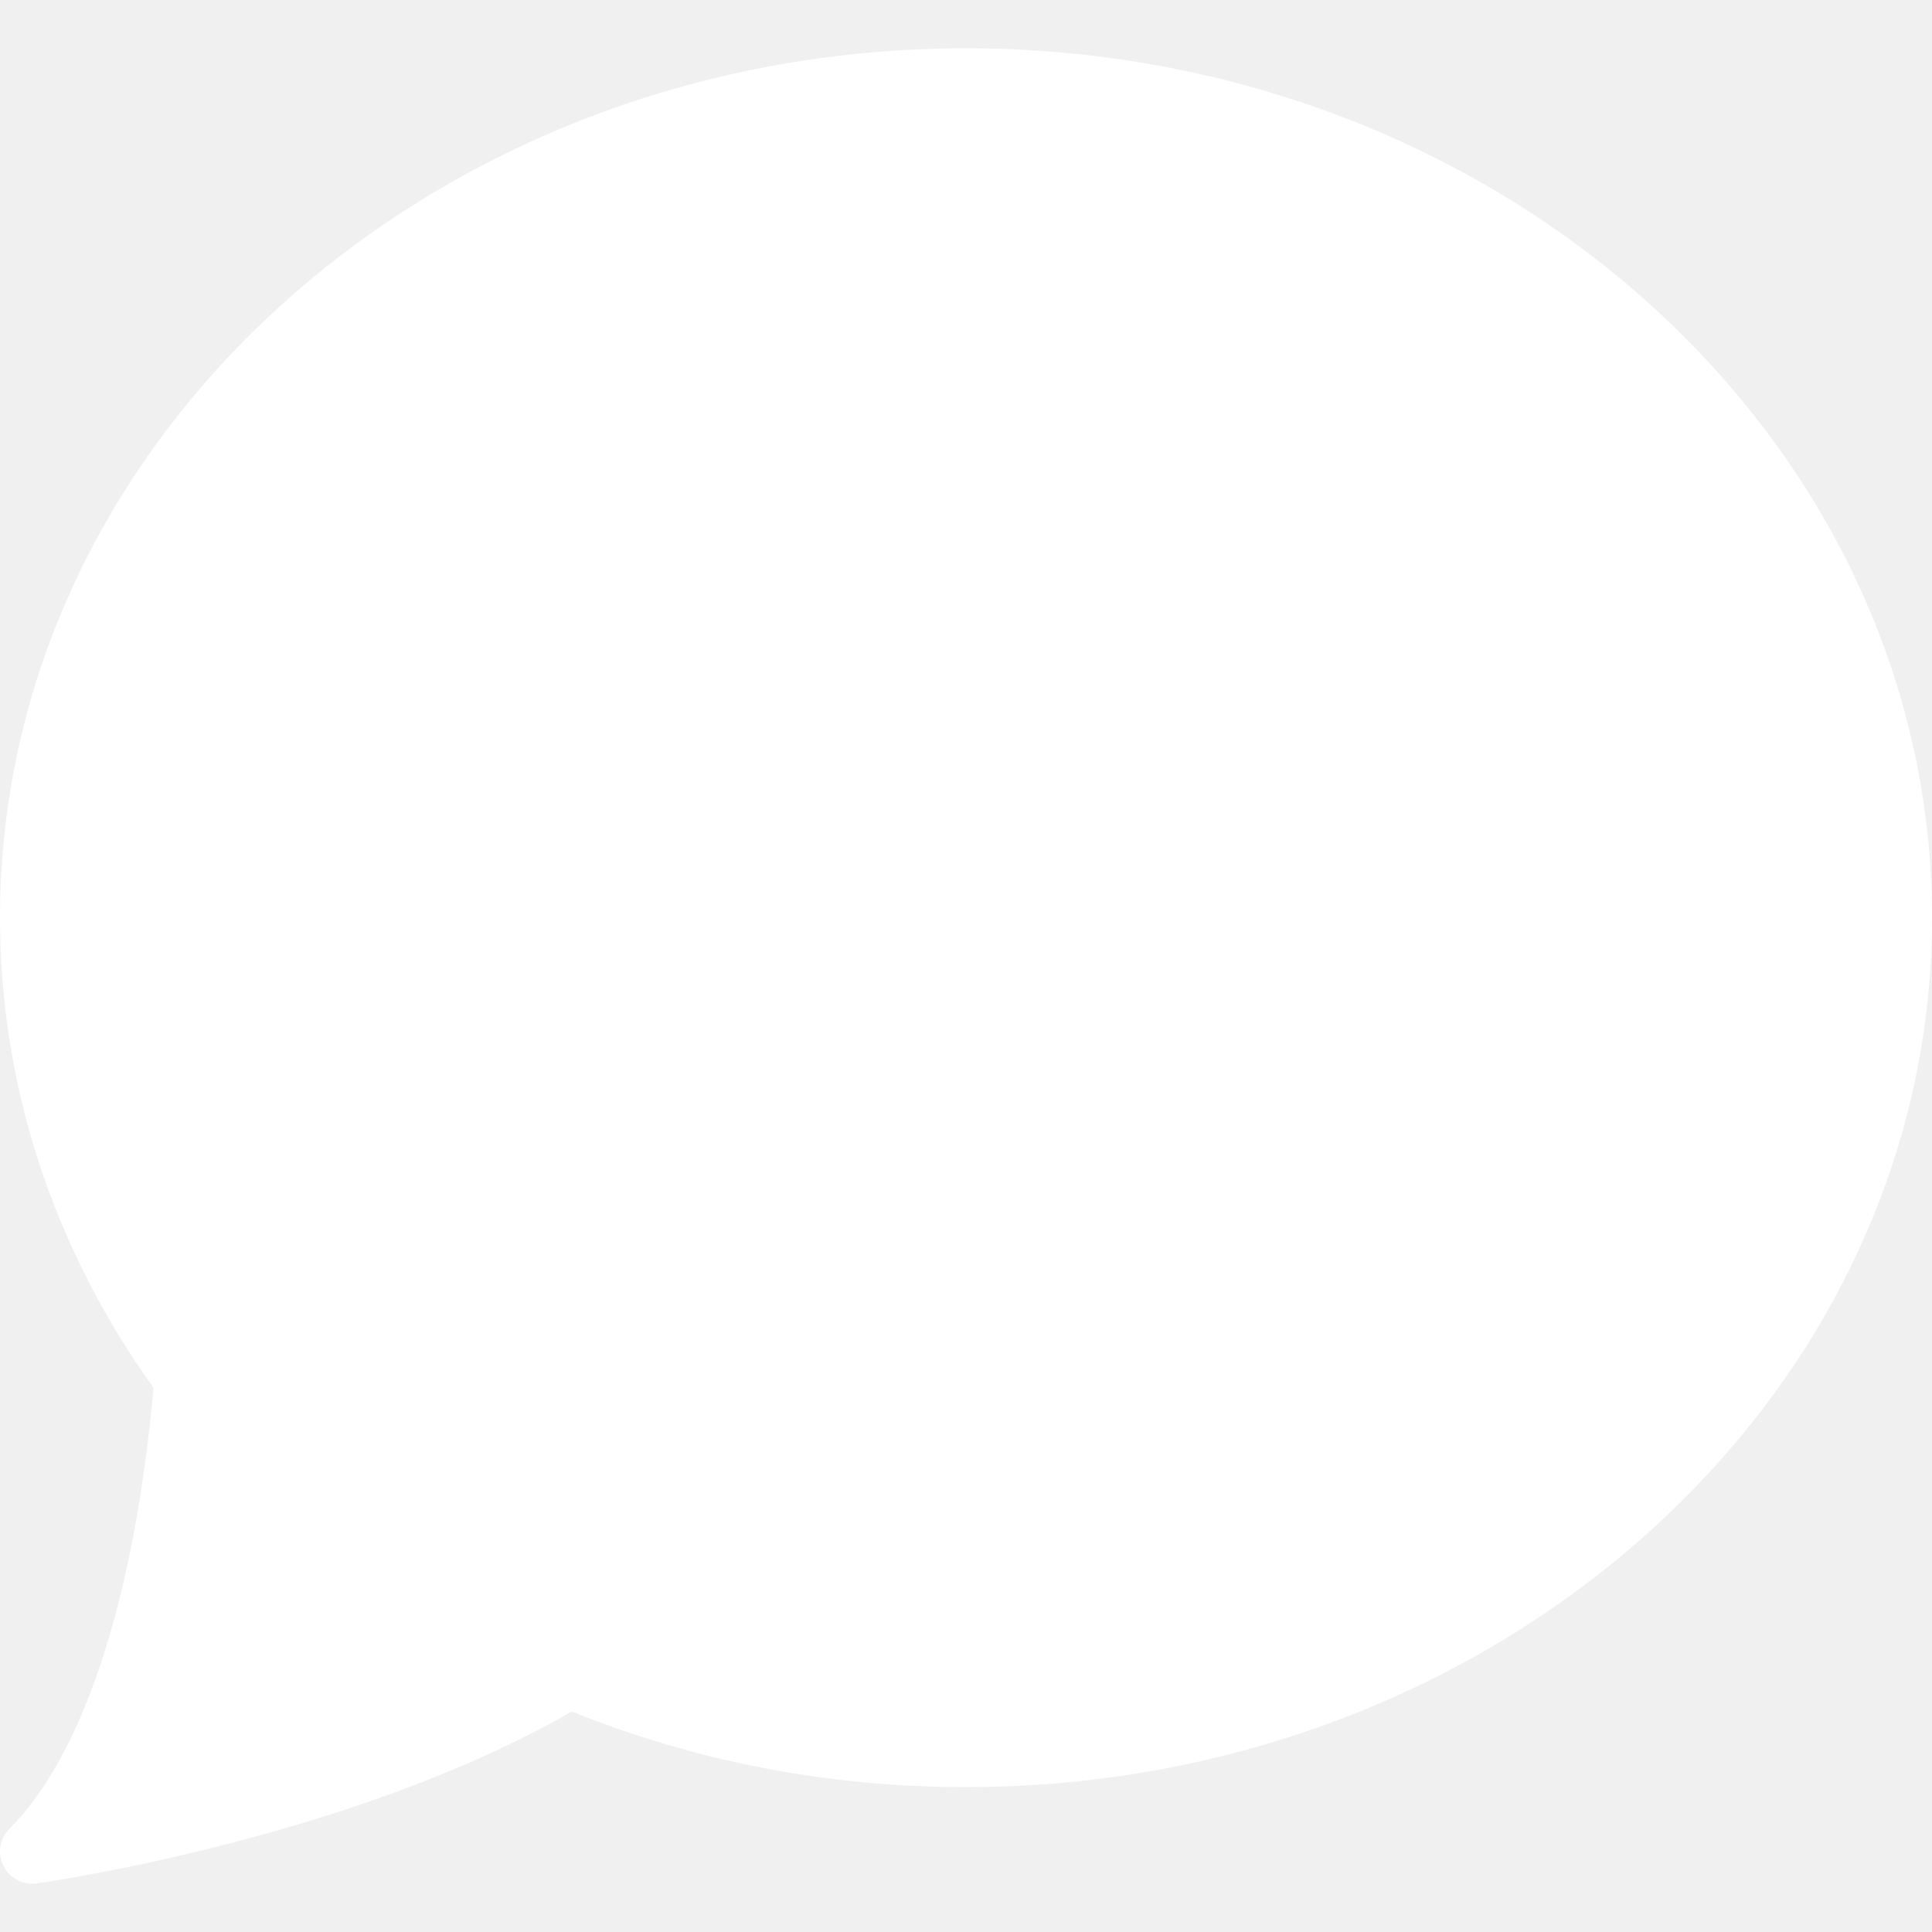
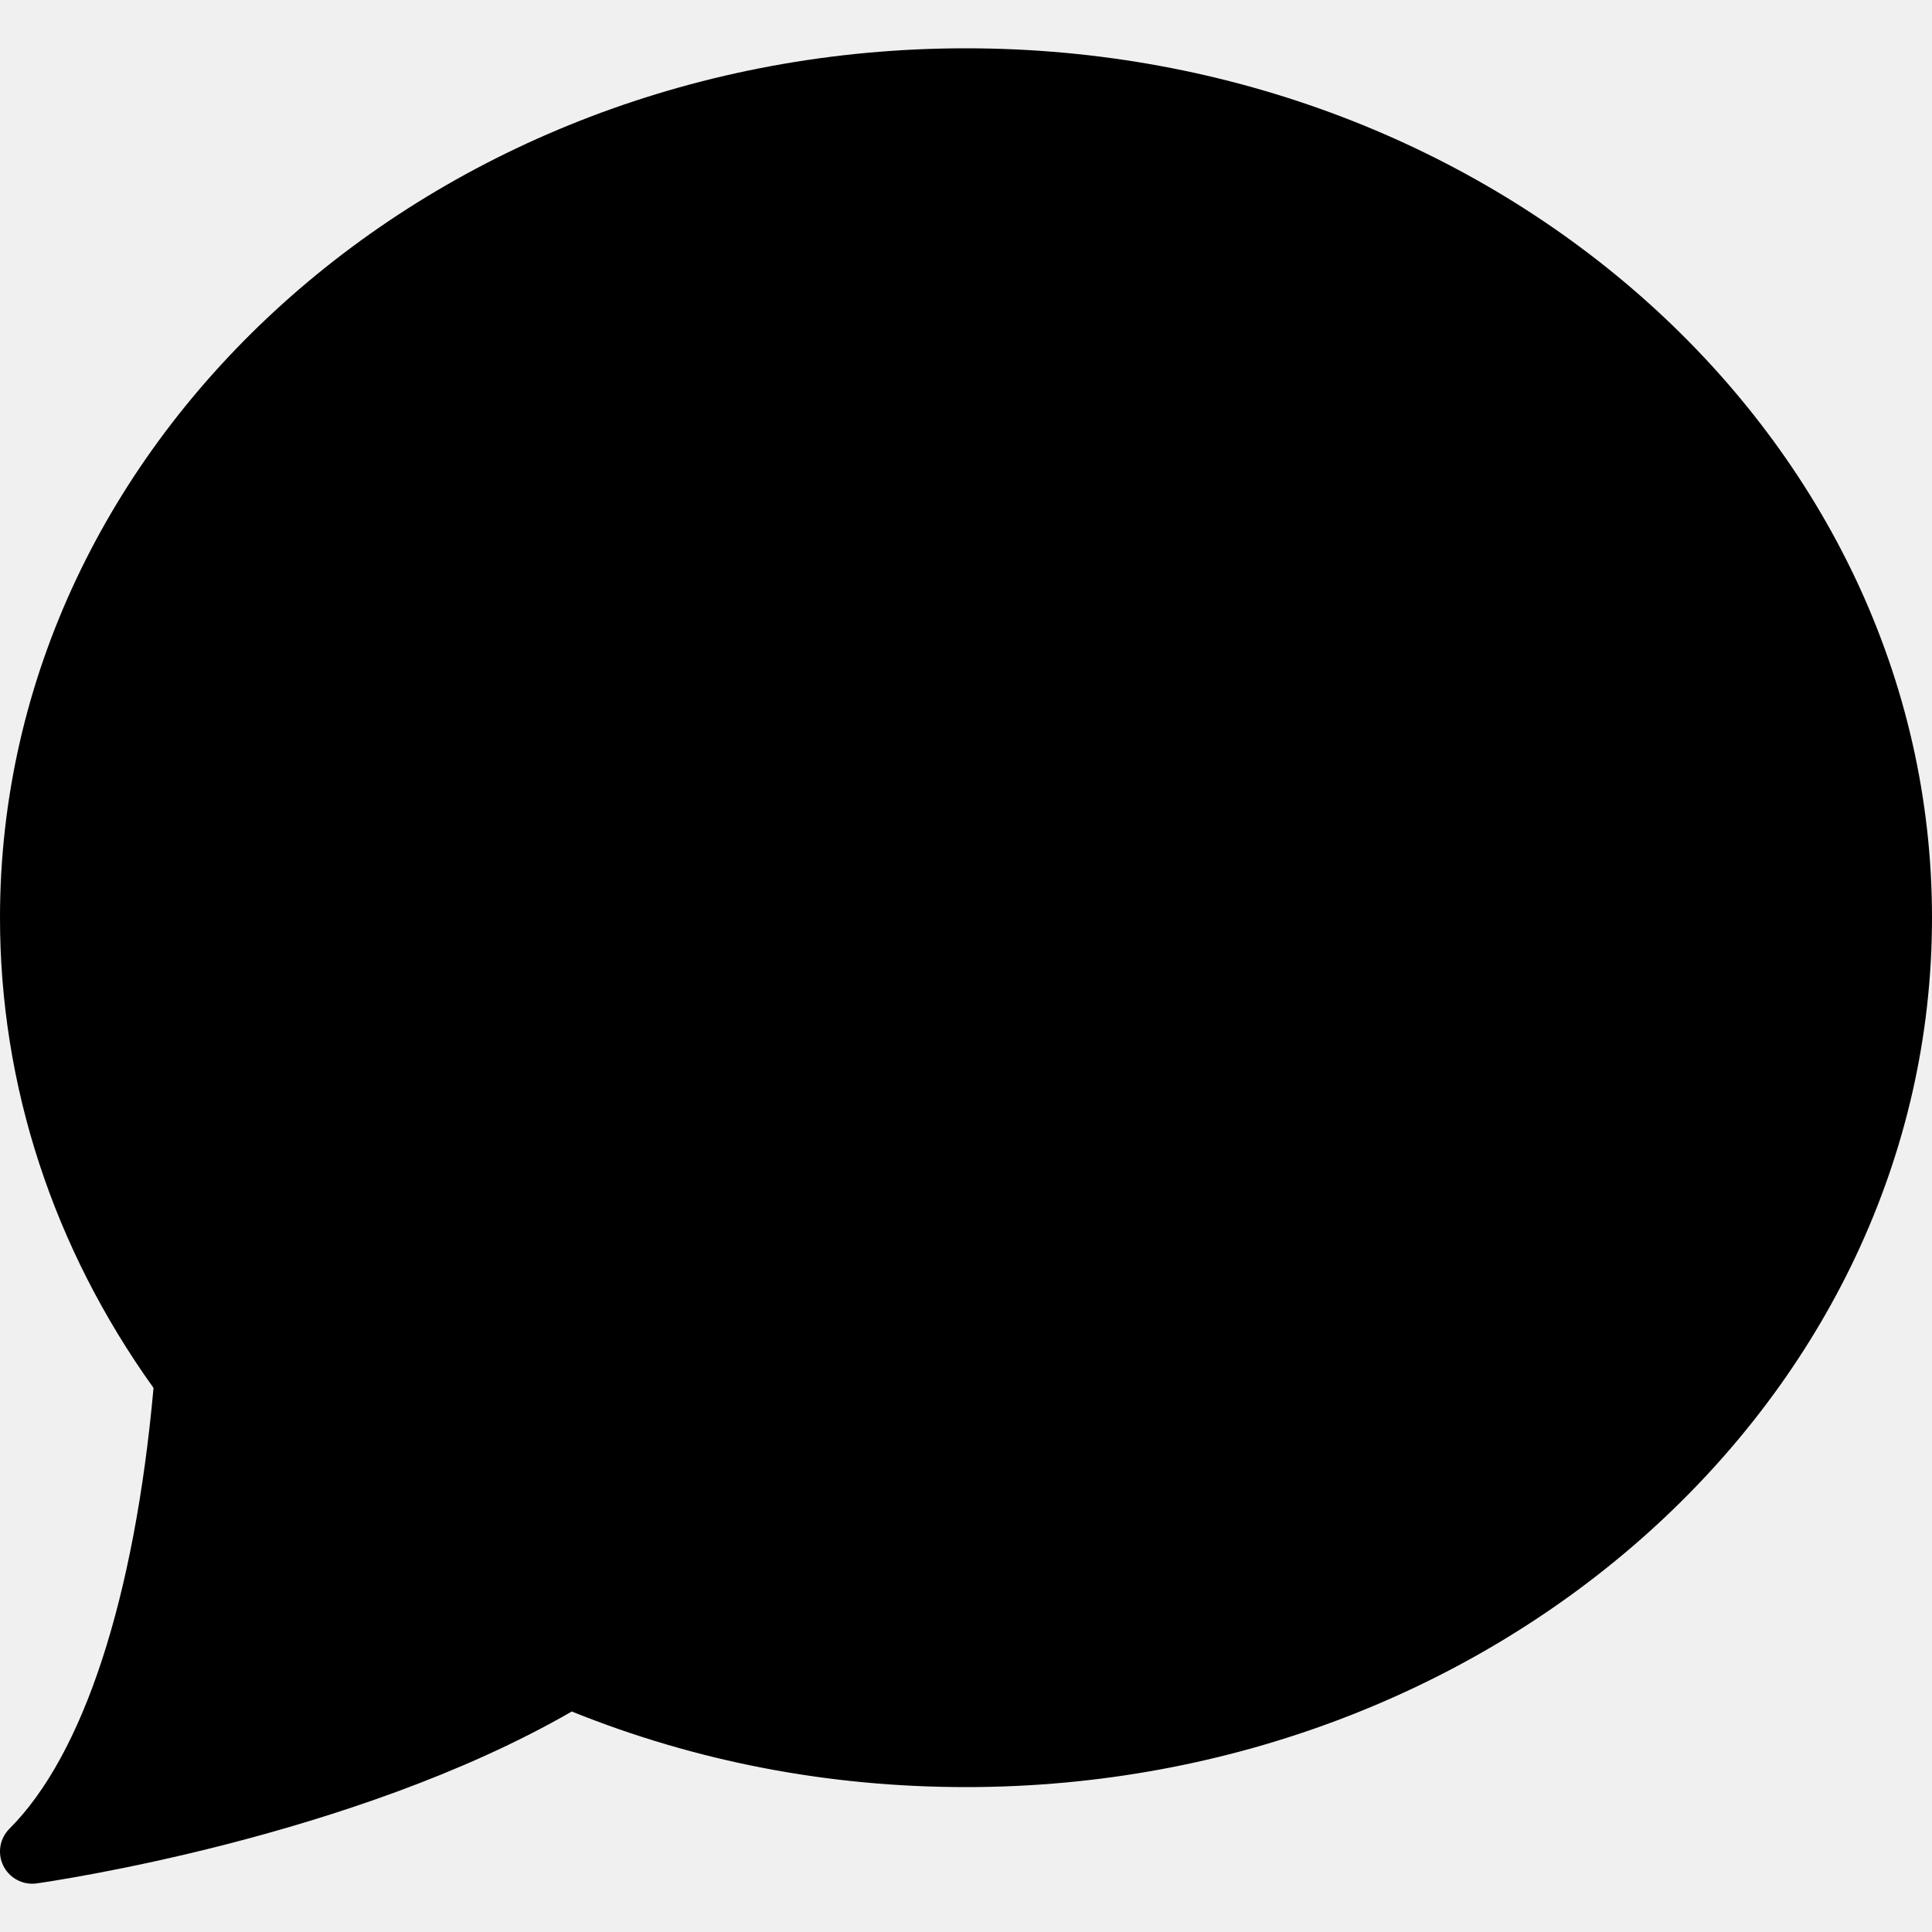
- <svg xmlns="http://www.w3.org/2000/svg" fill="white" height="20" width="20" version="1.1" id="Capa_1" viewBox="0 0 60 60" xml:space="preserve">
+ <svg xmlns="http://www.w3.org/2000/svg" fill="black" height="20" width="20" version="1.1" id="Capa_1" viewBox="0 0 60 60" xml:space="preserve">
  <path d="M30,1.5c-16.542,0-30,12.112-30,27c0,5.205,1.647,10.246,4.768,14.604c-0.591,6.537-2.175,11.39-4.475,13.689  c-0.304,0.304-0.38,0.769-0.188,1.153C0.276,58.289,0.625,58.5,1,58.5c0.046,0,0.093-0.003,0.14-0.01  c0.405-0.057,9.813-1.412,16.617-5.338C21.622,54.711,25.738,55.5,30,55.5c16.542,0,30-12.112,30-27S46.542,1.5,30,1.5z" />
</svg>
